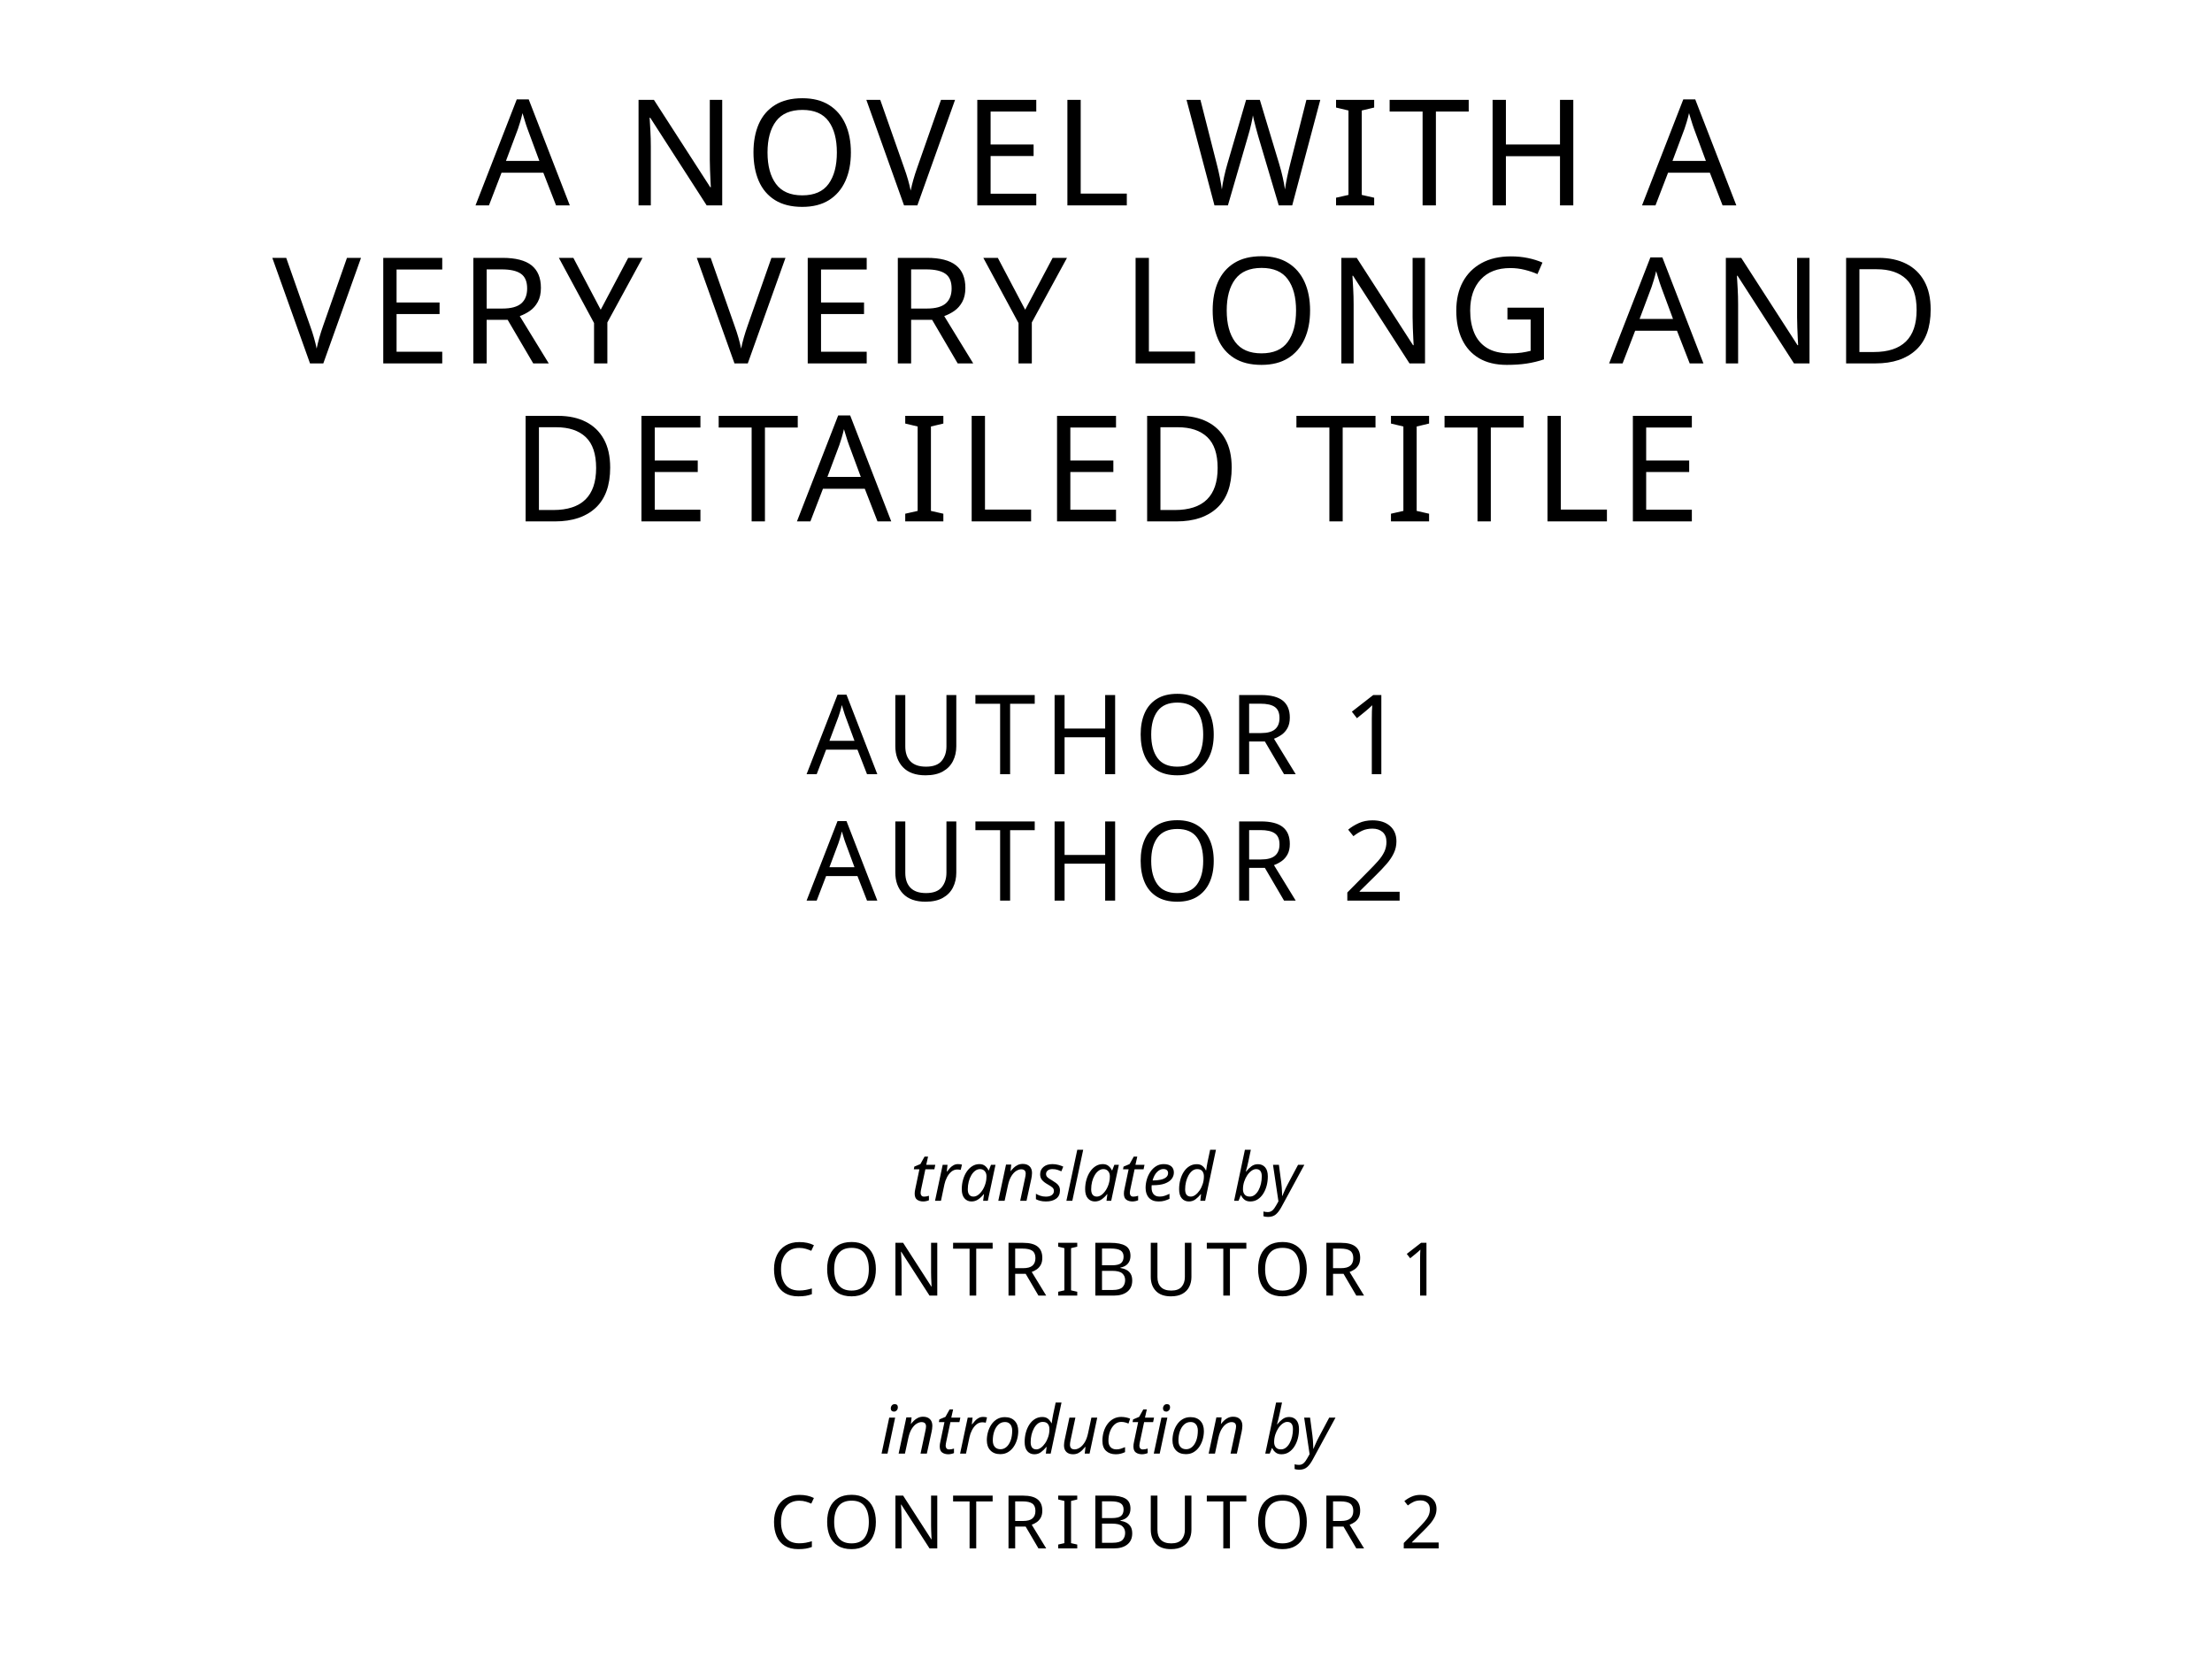
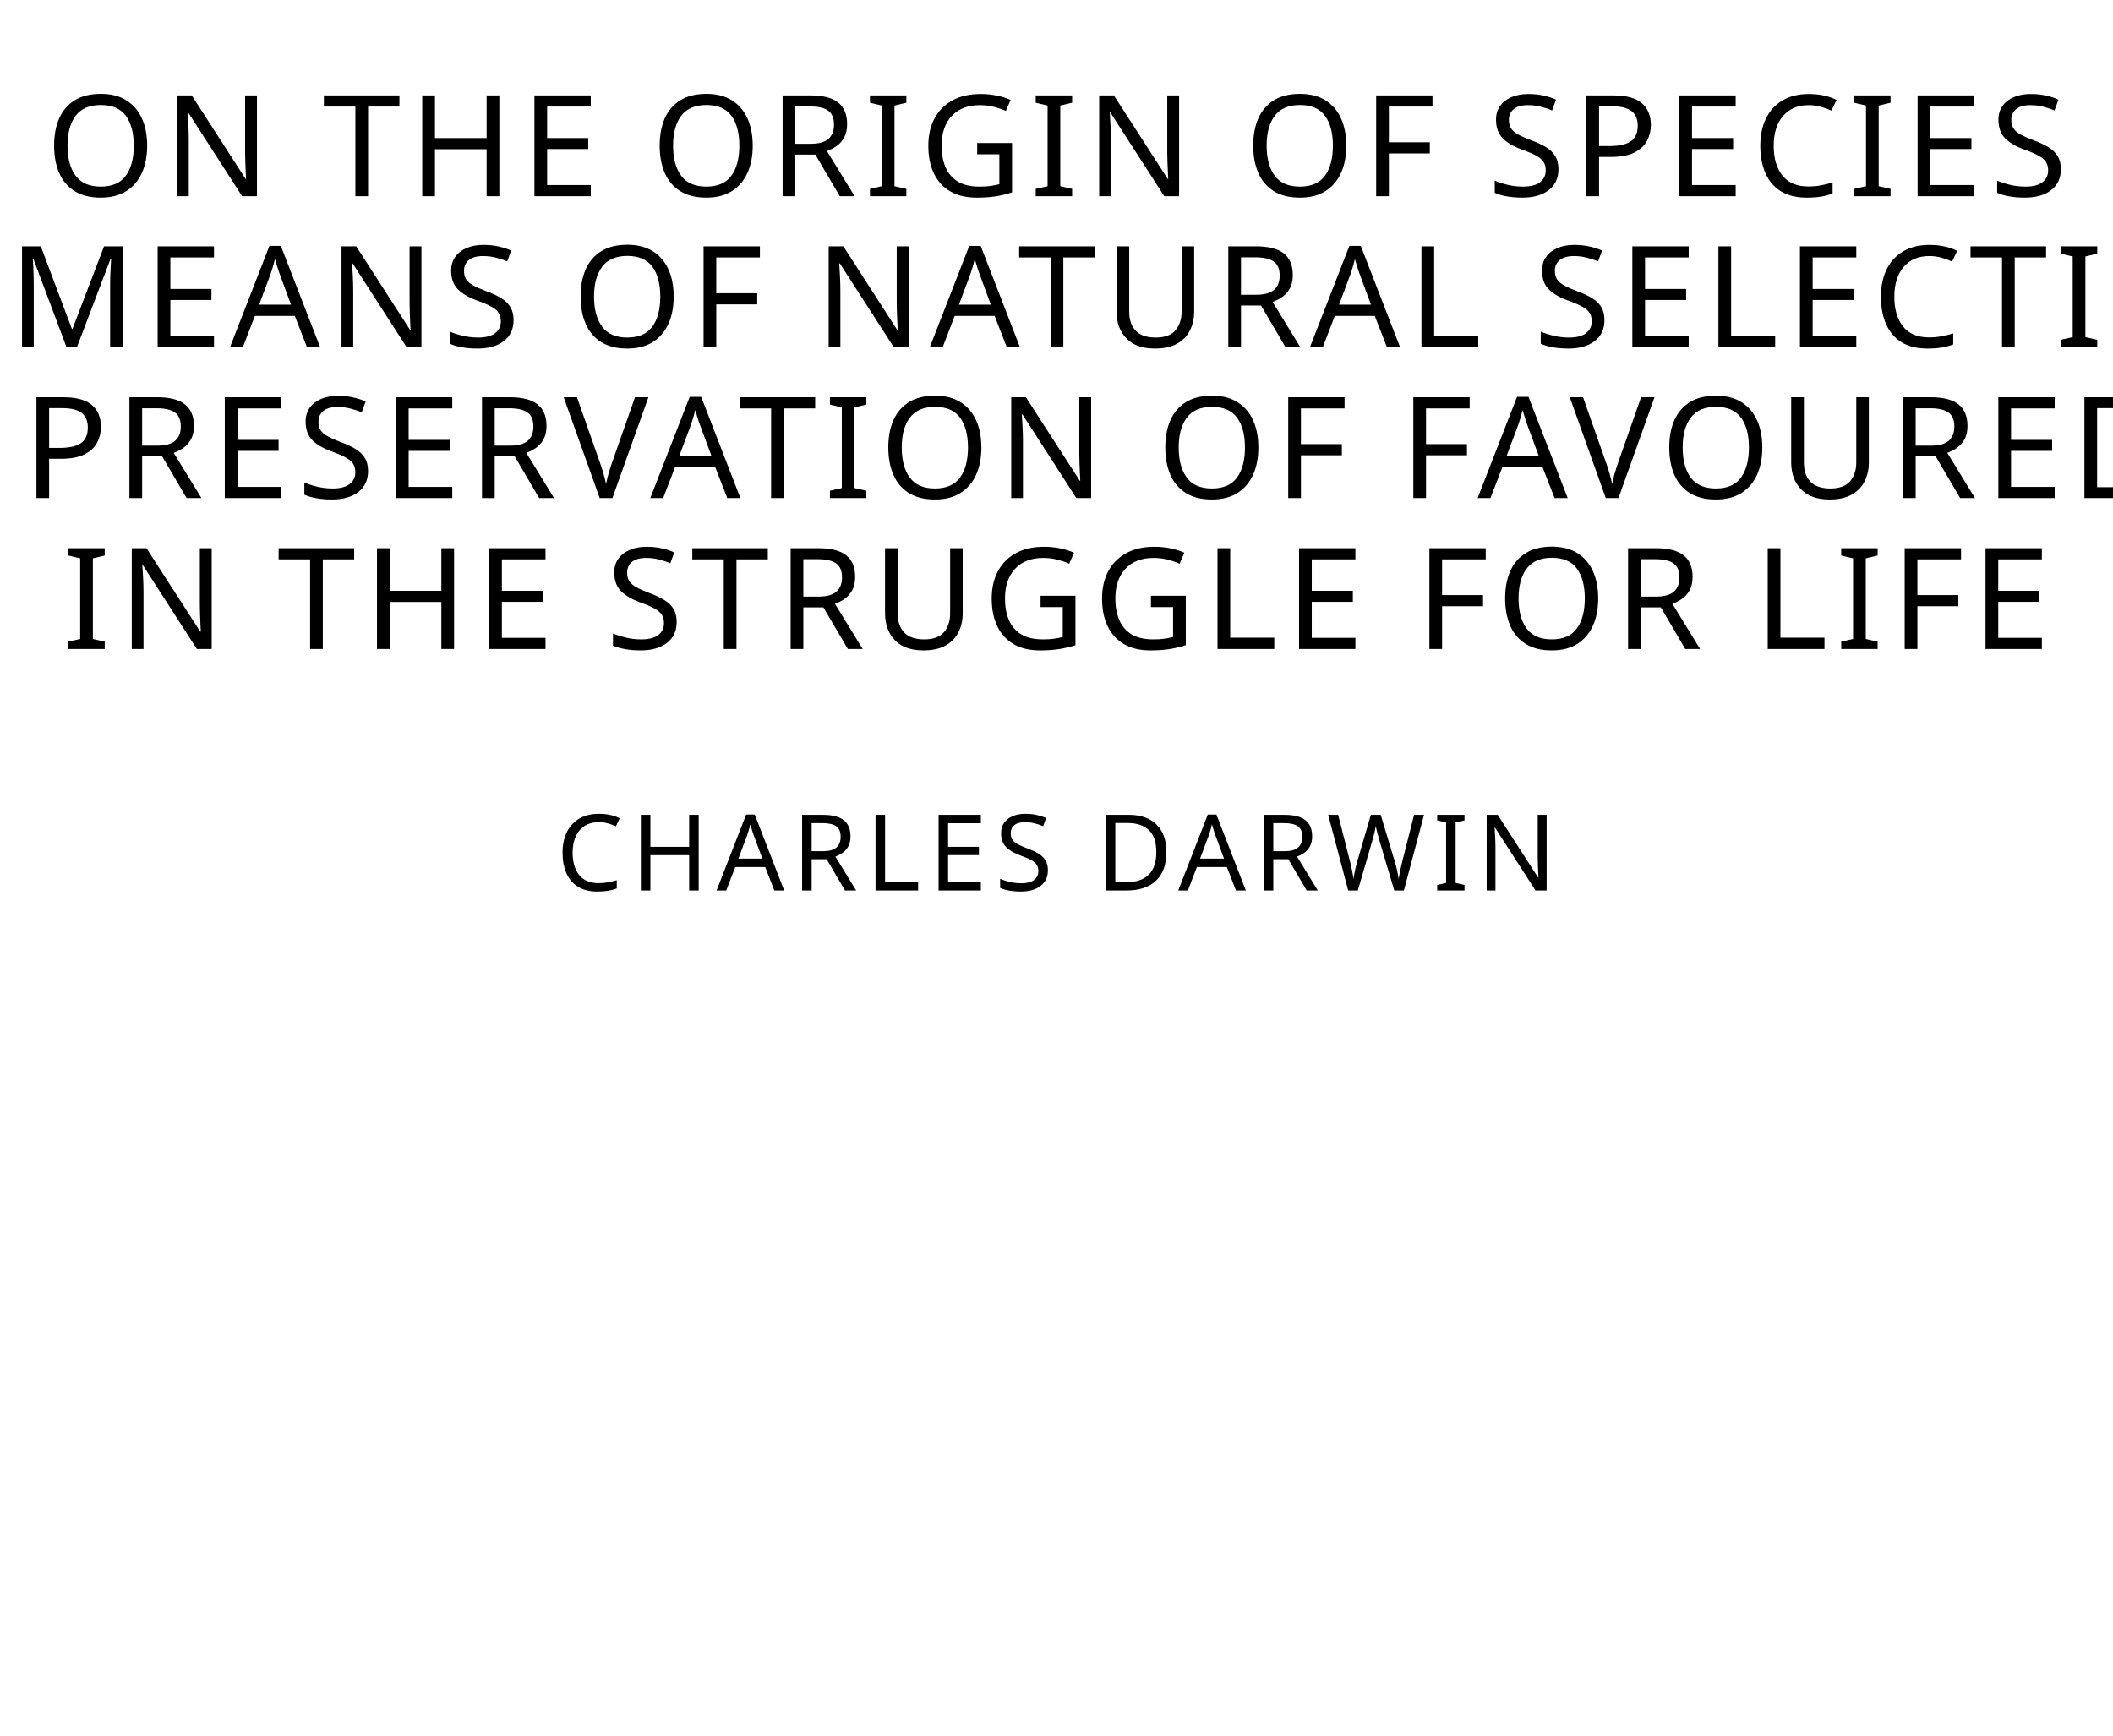
- <svg xmlns="http://www.w3.org/2000/svg" version="1.1" viewBox="0 0 1400 1050">
-   <text style="fill:#000;font-family:League Spartan;font-size:93.567px;letter-spacing:5px" text-anchor="middle" x="700" y="130">A NOVEL WITH A</text>
-   <text style="fill:#000;font-family:League Spartan;font-size:93.567px;letter-spacing:5px" text-anchor="middle" x="700" y="230">VERY VERY LONG AND</text>
-   <text style="fill:#000;font-family:League Spartan;font-size:93.567px;letter-spacing:5px" text-anchor="middle" x="700" y="330">DETAILED TITLE</text>
-   <text style="fill:#000;font-family:League Spartan;font-size:70.175px;letter-spacing:5px" text-anchor="middle" x="700" y="490">AUTHOR 1</text>
-   <text style="fill:#000;font-family:League Spartan;font-size:70.175px;letter-spacing:5px" text-anchor="middle" x="700" y="570">AUTHOR 2</text>
-   <text style="fill:#000;font-family:OFL Sorts Mill Goudy;font-size:42.508px;font-style:italic" text-anchor="middle" x="700" y="760">translated by</text>
-   <text style="fill:#000;font-family:League Spartan;font-size:46.784px;letter-spacing:5px" text-anchor="middle" x="700" y="820">CONTRIBUTOR 1</text>
-   <text style="fill:#000;font-family:OFL Sorts Mill Goudy;font-size:42.508px;font-style:italic" text-anchor="middle" x="700" y="920">introduction by</text>
-   <text style="fill:#000;font-family:League Spartan;font-size:46.784px;letter-spacing:5px" text-anchor="middle" x="700" y="980">CONTRIBUTOR 2</text>
+ <svg xmlns="http://www.w3.org/2000/svg" version="1.1" viewBox="0 0 1400 1150">
+   <text style="fill:#000;font-family:League Spartan;font-size:93.567px;letter-spacing:5px" text-anchor="middle" x="700" y="130">ON THE ORIGIN OF SPECIES</text>
+   <text style="fill:#000;font-family:League Spartan;font-size:93.567px;letter-spacing:5px" text-anchor="middle" x="700" y="230">BY MEANS OF NATURAL SELECTION</text>
+   <text style="fill:#000;font-family:League Spartan;font-size:93.567px;letter-spacing:5px" text-anchor="middle" x="700" y="330">OR THE PRESERVATION OF FAVOURED RACES</text>
+   <text style="fill:#000;font-family:League Spartan;font-size:93.567px;letter-spacing:5px" text-anchor="middle" x="700" y="430">IN THE STRUGGLE FOR LIFE</text>
+   <text style="fill:#000;font-family:League Spartan;font-size:70.175px;letter-spacing:5px" text-anchor="middle" x="700" y="590">CHARLES DARWIN</text>
</svg>
